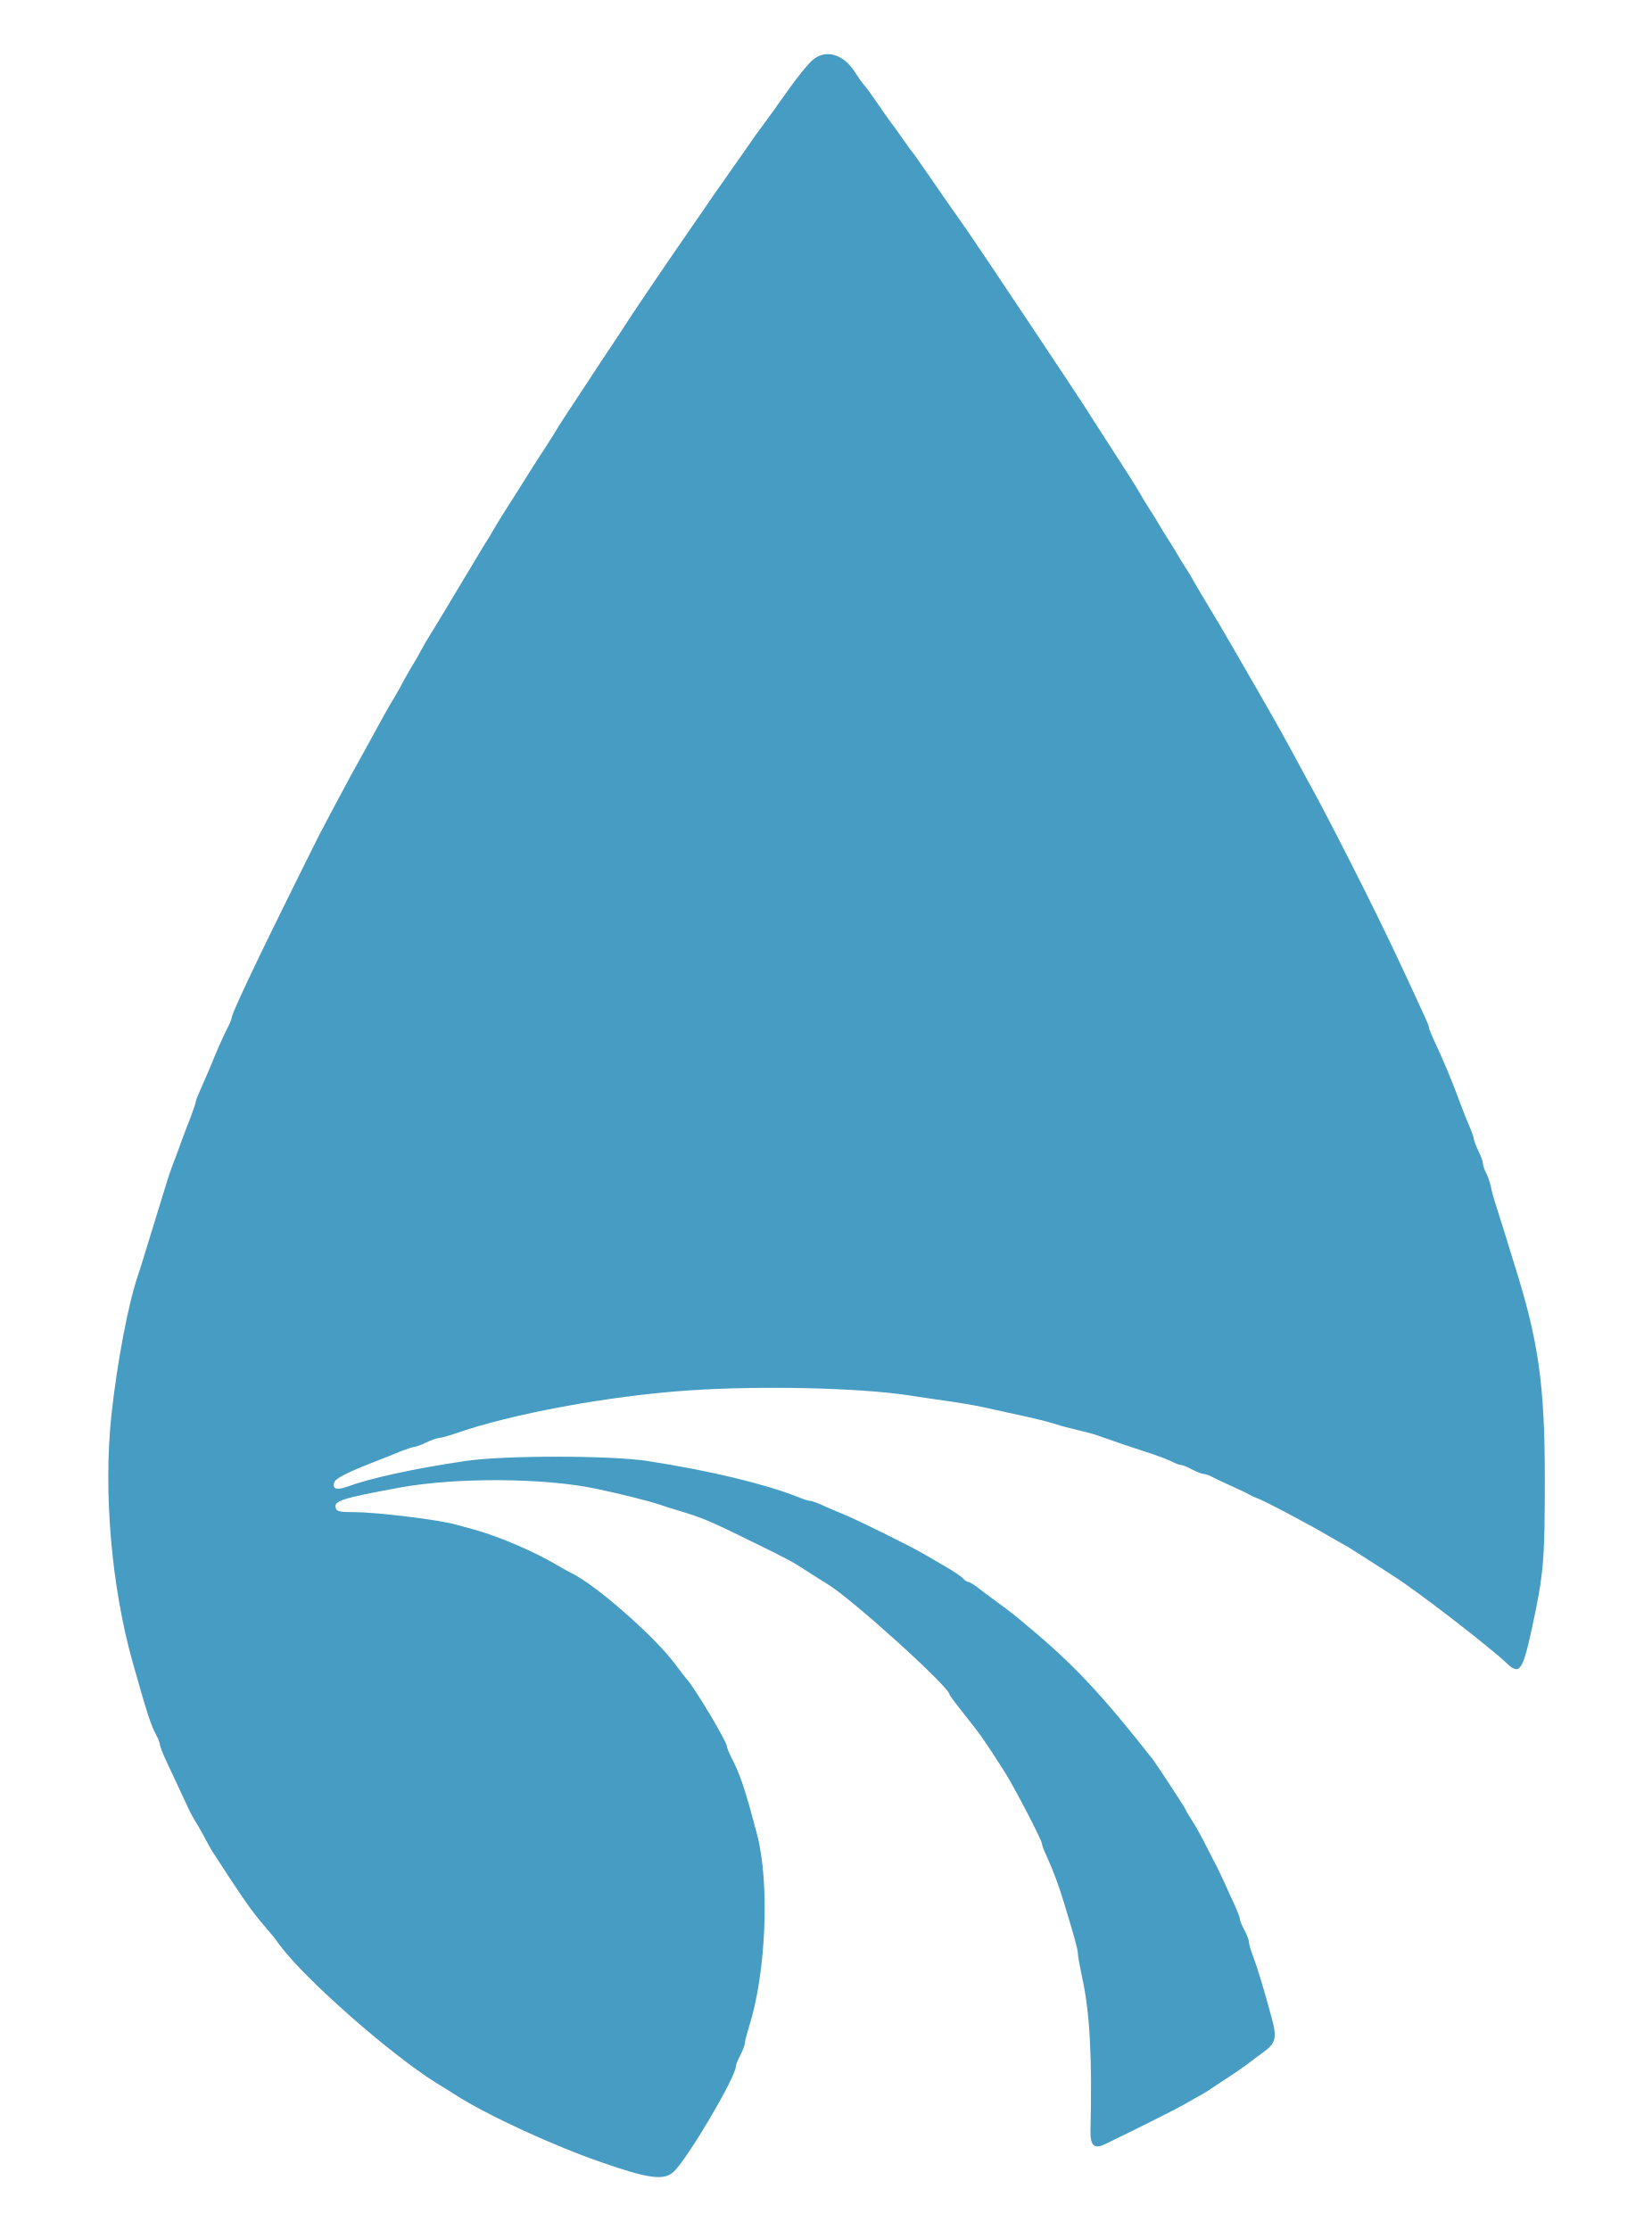
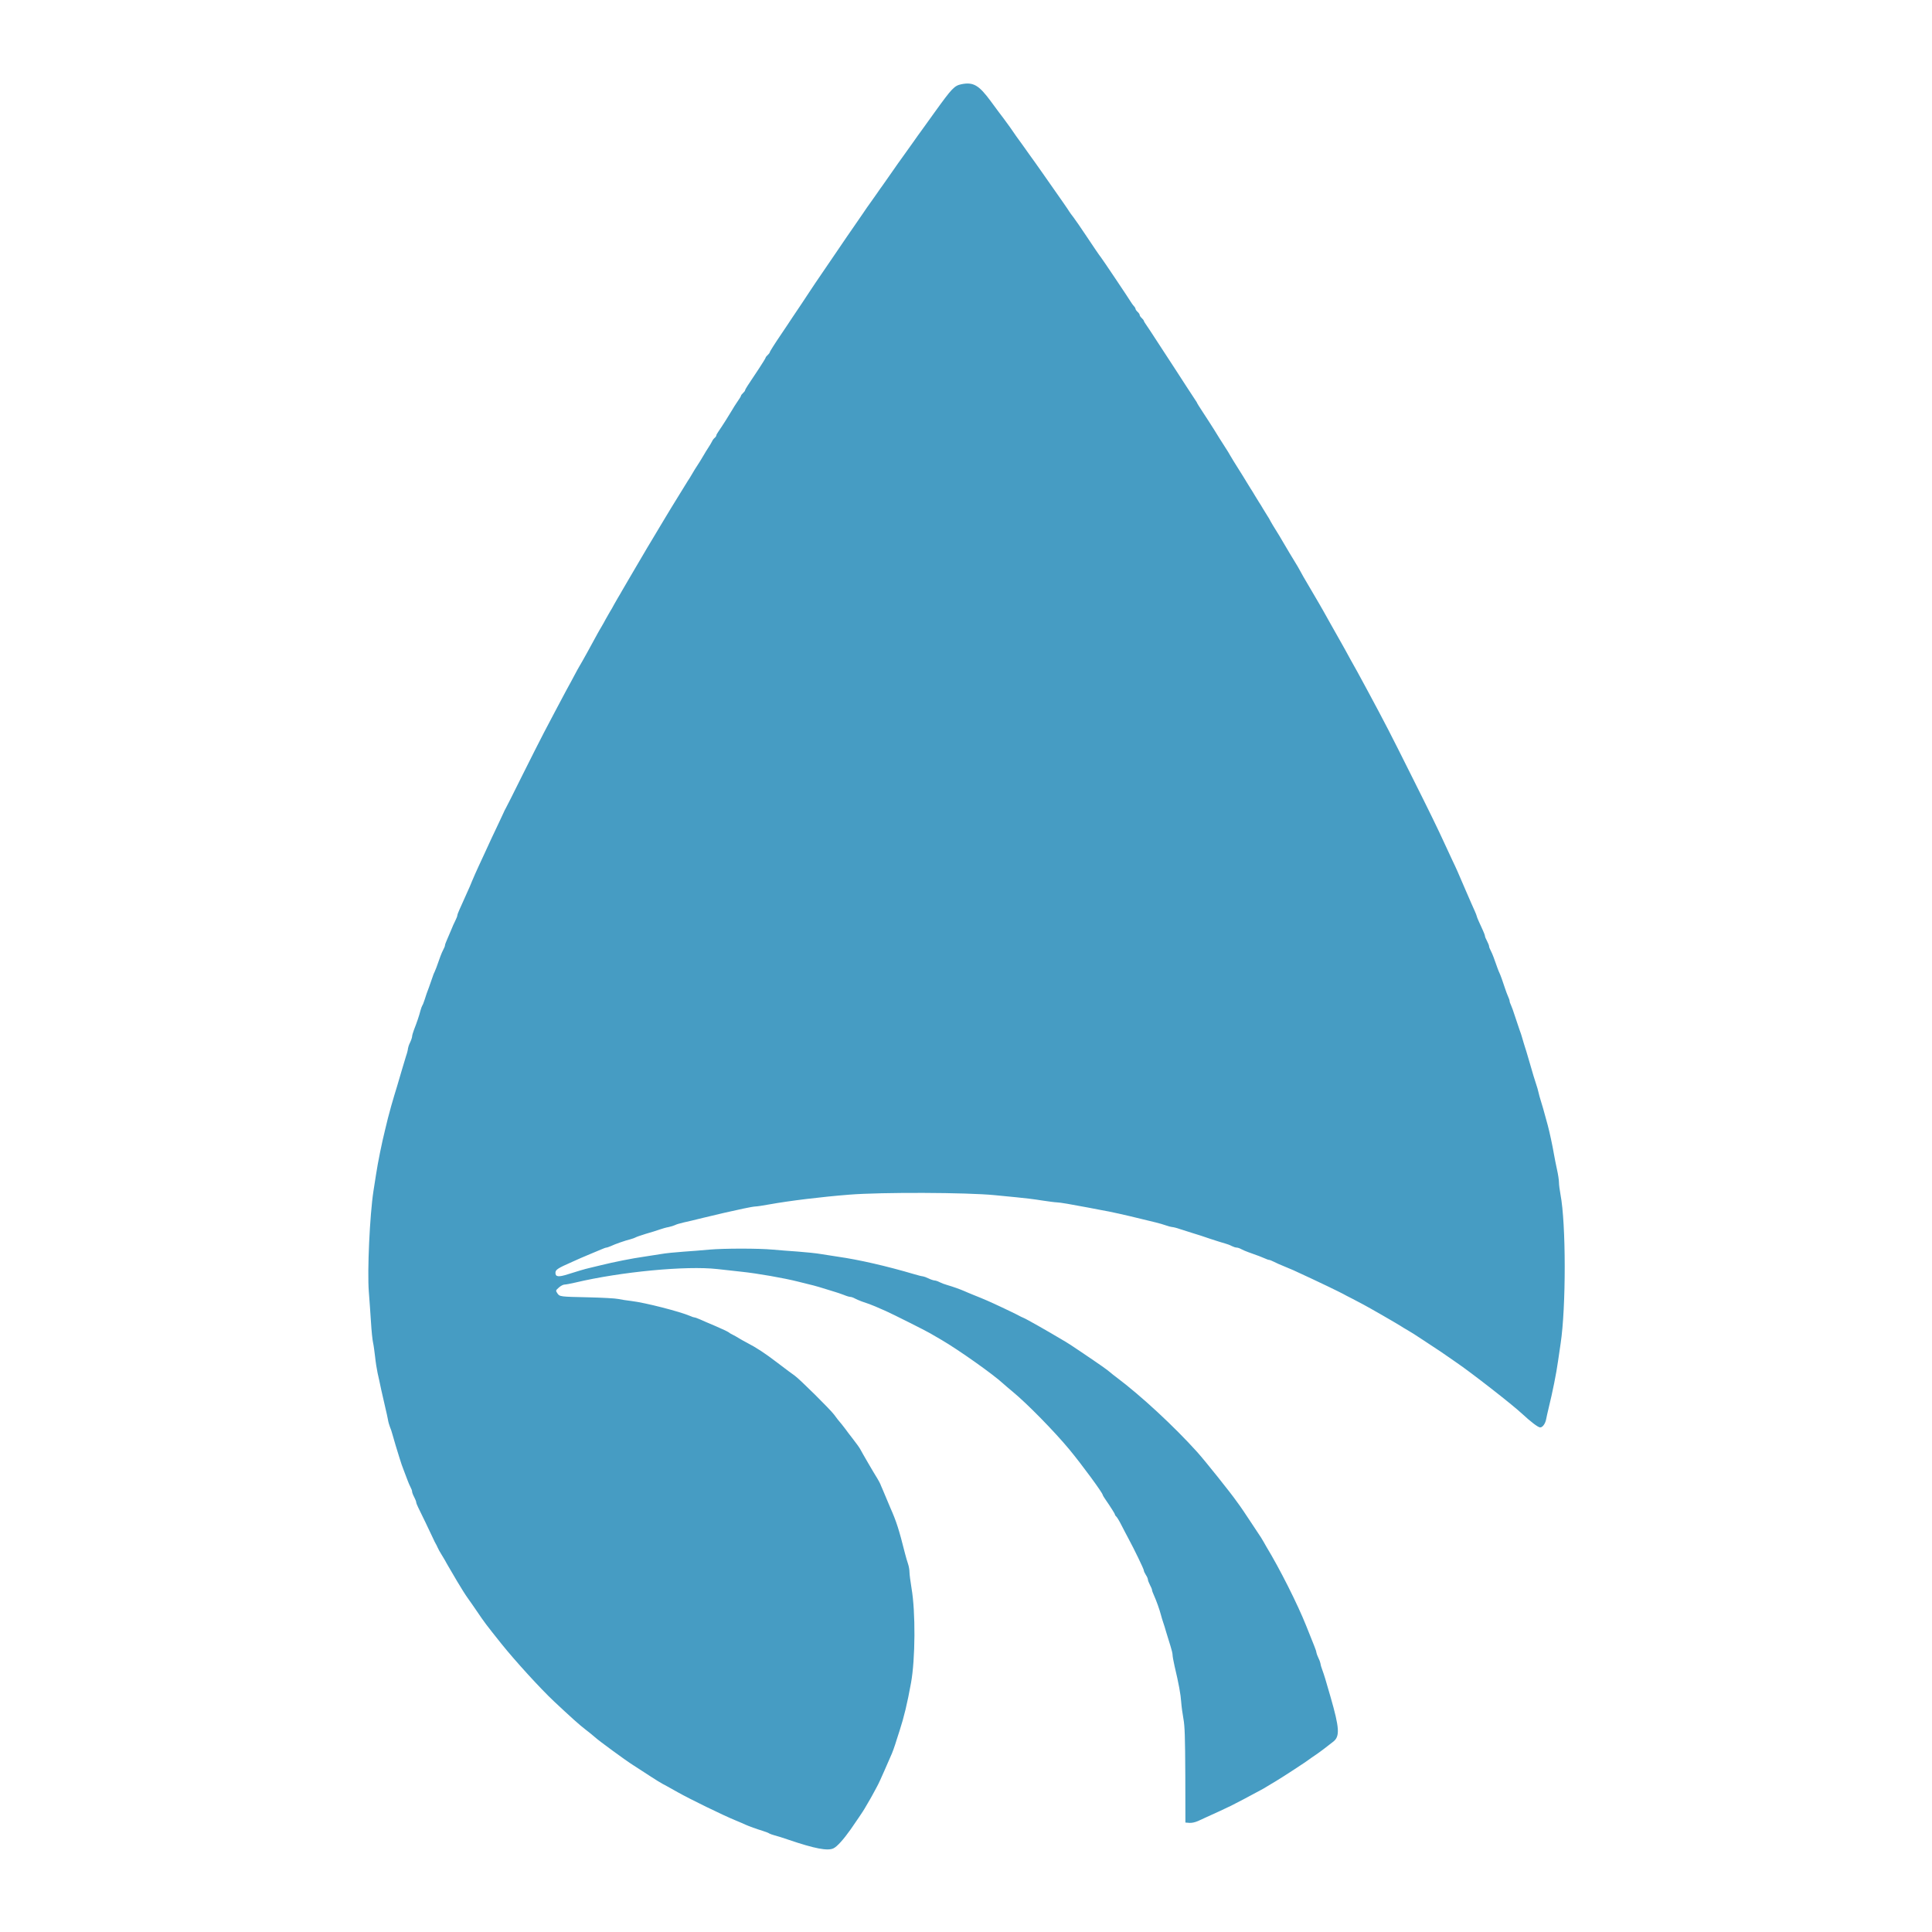
- <svg xmlns="http://www.w3.org/2000/svg" viewBox="1129.25 37.25 183.5 247.75">
-   <path fill="#469CC3" transform="translate(0,328) scale(0.025,-0.025)" d="M48787 11368 c-24 -17 -86 -96 -150 -188 -9 -14 -37 -52 -61 -85 -25 -33 -70 -96 -100 -140 -31 -44 -72 -102 -91 -130 -20 -27 -56 -79 -80 -115 -25 -36 -70 -101 -100 -145 -73 -105 -227 -333 -240 -354 -5 -9 -62 -95 -126 -191 -159 -241 -193 -293 -199 -305 -3 -6 -23 -37 -44 -70 -22 -33 -55 -85 -74 -115 -36 -58 -66 -105 -98 -155 -34 -54 -39 -62 -62 -101 -12 -22 -31 -52 -42 -69 -10 -16 -37 -61 -60 -100 -23 -38 -50 -83 -60 -100 -10 -16 -37 -61 -60 -100 -23 -38 -50 -83 -61 -100 -10 -16 -26 -43 -35 -60 -8 -16 -26 -48 -40 -70 -13 -22 -31 -53 -40 -70 -8 -16 -26 -48 -39 -70 -32 -53 -52 -89 -97 -172 -20 -37 -48 -88 -62 -113 -29 -51 -46 -83 -103 -190 -22 -41 -46 -86 -53 -100 -7 -14 -17 -32 -21 -40 -18 -34 -234 -471 -269 -545 -73 -152 -120 -255 -120 -266 0 -5 -8 -27 -19 -47 -22 -44 -41 -86 -76 -172 -15 -36 -36 -83 -46 -106 -10 -23 -19 -45 -19 -50 0 -5 -10 -33 -21 -64 -12 -30 -31 -80 -42 -110 -11 -30 -27 -75 -37 -100 -10 -25 -28 -79 -40 -120 -13 -41 -31 -100 -40 -130 -9 -30 -27 -89 -40 -130 -12 -41 -29 -94 -37 -118 -43 -125 -93 -389 -118 -622 -36 -340 0 -760 94 -1095 66 -235 82 -283 106 -327 8 -14 15 -32 15 -38 0 -7 10 -34 21 -59 24 -52 90 -193 108 -231 6 -14 22 -43 36 -65 13 -22 31 -53 39 -70 9 -16 21 -39 28 -50 120 -186 165 -252 217 -315 25 -30 48 -57 51 -60 3 -3 18 -23 34 -45 110 -149 489 -483 694 -611 35 -21 75 -47 90 -56 141 -90 435 -225 647 -298 210 -73 276 -81 319 -41 63 60 276 421 276 468 0 7 9 30 20 50 11 21 20 45 20 53 0 8 9 42 19 75 75 235 92 634 36 850 -54 205 -75 268 -116 347 -10 20 -19 42 -19 48 0 21 -149 270 -180 300 -3 3 -25 32 -50 65 -91 123 -359 358 -464 406 -12 6 -39 21 -61 34 -97 58 -255 126 -365 157 -19 5 -58 16 -85 23 -72 21 -352 55 -446 55 -65 0 -81 3 -86 16 -13 34 22 45 282 93 249 46 644 44 875 -5 112 -24 229 -53 280 -70 25 -9 59 -19 75 -24 116 -34 152 -50 345 -145 169 -83 170 -84 250 -136 30 -19 67 -43 81 -51 111 -69 539 -456 539 -489 0 -4 32 -46 71 -95 66 -82 86 -111 174 -249 40 -62 165 -303 165 -317 0 -6 8 -29 19 -52 32 -69 57 -138 79 -211 49 -161 62 -209 62 -227 0 -11 9 -58 19 -106 34 -154 45 -353 37 -681 -1 -67 16 -83 66 -59 159 77 330 163 363 183 22 13 47 27 55 31 8 4 26 15 40 24 14 10 50 33 80 53 30 19 72 48 92 63 20 16 53 40 72 54 56 40 62 65 36 157 -35 129 -61 215 -81 268 -11 28 -19 57 -19 65 0 9 -9 32 -20 53 -11 20 -20 42 -20 48 0 7 -10 33 -21 58 -12 25 -33 71 -46 101 -14 30 -29 62 -33 70 -5 8 -27 52 -50 97 -23 45 -52 98 -66 118 -13 20 -24 38 -24 41 0 5 -126 197 -146 224 -227 289 -354 425 -559 595 -69 58 -62 52 -140 110 -33 24 -72 53 -87 65 -14 11 -31 20 -36 20 -5 0 -15 7 -22 15 -7 9 -42 32 -78 53 -35 20 -80 47 -100 58 -58 34 -291 149 -352 174 -30 12 -73 31 -96 41 -23 11 -47 19 -53 19 -7 0 -33 8 -59 19 -148 58 -390 116 -662 158 -165 26 -644 26 -815 0 -228 -34 -420 -76 -523 -114 -47 -17 -67 -9 -56 21 7 17 62 45 184 92 36 14 86 34 112 45 26 10 53 19 60 19 7 1 31 9 53 20 22 11 47 19 57 20 9 0 40 9 70 19 247 87 683 168 1038 192 319 22 756 12 980 -22 36 -6 108 -16 162 -24 53 -7 127 -20 165 -28 37 -8 91 -20 118 -26 87 -18 171 -38 210 -51 21 -7 63 -18 94 -25 31 -7 72 -18 91 -25 85 -30 140 -49 215 -73 44 -14 94 -33 110 -41 17 -9 36 -16 43 -16 6 0 29 -9 49 -20 21 -11 44 -20 51 -20 8 0 26 -6 40 -14 15 -8 54 -26 87 -41 33 -15 67 -31 75 -36 8 -5 23 -12 34 -16 29 -9 229 -115 321 -169 22 -13 54 -31 70 -40 17 -9 59 -36 95 -59 36 -23 92 -59 126 -81 108 -69 422 -312 497 -383 60 -57 73 -40 116 159 51 237 56 297 56 655 0 422 -28 617 -135 955 -9 30 -27 89 -40 130 -13 41 -31 100 -41 130 -10 30 -21 70 -24 88 -4 18 -13 45 -21 60 -8 15 -14 34 -14 42 0 8 -9 33 -20 55 -11 22 -19 46 -20 52 0 7 -9 32 -19 55 -10 24 -29 70 -41 103 -32 89 -83 211 -119 285 -11 25 -21 49 -21 54 0 9 -7 24 -82 186 -89 191 -119 253 -207 430 -86 172 -192 378 -238 460 -11 19 -36 67 -57 105 -54 100 -68 127 -201 358 -123 214 -132 229 -200 342 -22 36 -48 81 -58 98 -10 18 -26 46 -37 62 -11 17 -29 46 -40 65 -11 19 -29 49 -40 65 -11 17 -29 46 -40 65 -11 19 -29 49 -40 65 -11 17 -30 47 -42 69 -33 56 -44 72 -156 246 -41 63 -83 129 -93 145 -25 40 -452 681 -517 775 -29 41 -79 113 -112 160 -32 47 -76 110 -97 140 -20 30 -40 57 -43 60 -3 3 -13 16 -22 30 -10 14 -35 50 -57 80 -23 30 -58 80 -78 110 -21 30 -44 63 -53 72 -8 9 -26 34 -40 56 -49 79 -125 104 -183 60z" />
+ <svg xmlns="http://www.w3.org/2000/svg" viewBox="8.75 63.5 470 470">
+   <path fill="#469CC3" transform="translate(0,608) scale(0.025,-0.025)" d="M9708 20961 c-72 -15 -92 -36 -265 -276 -63 -88 -123 -171 -133 -185 -11 -14 -44 -61 -75 -105 -31 -44 -76 -107 -100 -140 -24 -33 -69 -96 -99 -140 -31 -44 -72 -102 -91 -130 -20 -27 -47 -66 -60 -85 -14 -19 -40 -57 -60 -85 -20 -27 -56 -79 -80 -115 -25 -36 -66 -96 -93 -135 -27 -38 -88 -128 -137 -200 -49 -71 -125 -183 -169 -248 -45 -65 -92 -136 -106 -157 -25 -39 -147 -222 -182 -273 -10 -15 -30 -44 -43 -65 -13 -20 -38 -57 -55 -82 -71 -104 -120 -182 -120 -189 0 -4 -9 -16 -20 -26 -11 -10 -20 -21 -20 -26 0 -4 -29 -51 -65 -106 -36 -54 -70 -105 -75 -113 -5 -8 -21 -32 -35 -53 -14 -21 -25 -41 -25 -46 0 -4 -9 -16 -20 -26 -11 -10 -20 -22 -20 -27 0 -4 -15 -30 -34 -56 -18 -27 -42 -63 -52 -82 -28 -48 -91 -148 -135 -212 -11 -15 -19 -31 -19 -36 0 -5 -7 -16 -16 -23 -9 -7 -20 -22 -25 -34 -5 -11 -23 -40 -39 -65 -16 -25 -33 -52 -37 -60 -4 -8 -23 -39 -42 -70 -51 -78 -58 -91 -81 -130 -11 -19 -28 -47 -38 -61 -9 -15 -46 -75 -82 -133 -36 -59 -72 -117 -80 -130 -8 -13 -33 -54 -55 -91 -22 -37 -49 -82 -60 -100 -11 -18 -37 -62 -58 -97 -20 -34 -47 -79 -60 -100 -12 -20 -51 -86 -87 -148 -36 -62 -72 -124 -81 -138 -15 -25 -40 -68 -77 -132 -7 -14 -25 -43 -38 -65 -13 -22 -31 -53 -40 -70 -8 -16 -26 -48 -40 -70 -13 -22 -31 -53 -40 -70 -8 -16 -26 -48 -39 -70 -13 -22 -33 -56 -43 -75 -52 -97 -152 -278 -172 -310 -10 -16 -21 -36 -86 -158 -22 -39 -58 -107 -81 -150 -23 -42 -58 -108 -78 -147 -20 -38 -65 -124 -100 -190 -35 -66 -131 -257 -215 -425 -83 -168 -156 -312 -161 -320 -5 -8 -12 -22 -15 -30 -3 -8 -25 -55 -49 -105 -46 -97 -104 -219 -140 -300 -13 -27 -39 -84 -58 -125 -19 -41 -47 -104 -62 -140 -14 -36 -35 -84 -46 -107 -10 -24 -28 -62 -38 -85 -10 -24 -28 -64 -40 -89 -12 -25 -21 -52 -21 -58 0 -7 -9 -29 -19 -49 -11 -20 -29 -62 -41 -92 -12 -30 -31 -73 -41 -96 -11 -23 -19 -47 -19 -54 0 -6 -7 -24 -15 -38 -8 -15 -22 -46 -30 -69 -38 -108 -46 -129 -55 -148 -6 -11 -15 -33 -20 -50 -5 -16 -21 -61 -35 -100 -15 -38 -34 -92 -42 -120 -9 -27 -19 -55 -24 -60 -4 -6 -12 -29 -18 -50 -11 -45 -35 -116 -63 -187 -10 -26 -18 -55 -18 -65 -1 -10 -9 -36 -20 -58 -11 -22 -19 -48 -20 -57 0 -10 -8 -44 -19 -75 -10 -32 -28 -92 -40 -133 -41 -140 -63 -215 -73 -245 -14 -44 -47 -162 -63 -225 -7 -30 -20 -82 -28 -115 -30 -120 -70 -315 -88 -435 -6 -36 -17 -108 -25 -160 -36 -234 -61 -777 -45 -980 6 -80 16 -213 21 -296 5 -84 14 -173 20 -198 6 -26 14 -88 20 -138 5 -50 16 -120 24 -157 8 -36 25 -111 36 -166 12 -55 30 -134 40 -175 10 -41 21 -92 25 -114 3 -21 12 -52 19 -70 8 -17 18 -49 24 -71 6 -22 20 -70 31 -107 12 -38 30 -96 40 -130 10 -35 29 -88 41 -118 12 -30 28 -73 36 -95 8 -22 21 -52 29 -67 8 -14 15 -33 15 -42 0 -9 9 -33 20 -53 11 -21 20 -44 20 -51 0 -7 9 -30 19 -50 18 -34 122 -252 150 -312 6 -14 15 -32 20 -40 5 -8 14 -26 20 -40 6 -14 22 -43 36 -65 14 -22 30 -49 36 -60 5 -11 20 -36 32 -57 12 -20 50 -85 85 -145 35 -59 81 -133 103 -163 21 -30 61 -86 87 -125 77 -114 90 -131 240 -319 132 -165 381 -438 512 -561 163 -153 251 -232 305 -273 33 -25 76 -60 95 -77 38 -35 306 -231 369 -270 9 -5 41 -26 71 -46 186 -121 191 -124 265 -163 17 -9 62 -34 100 -56 115 -65 442 -225 565 -275 36 -15 79 -33 95 -41 36 -16 102 -40 170 -61 28 -9 55 -19 60 -24 6 -4 29 -12 50 -18 22 -5 85 -25 140 -44 253 -86 379 -110 435 -83 34 15 99 87 168 185 47 67 126 184 135 201 4 8 19 33 32 55 13 22 33 56 43 75 10 19 31 57 46 85 15 27 47 97 72 155 25 58 52 119 59 135 18 37 42 105 60 165 8 25 21 65 29 90 42 129 75 265 111 464 42 230 45 691 5 921 -11 66 -20 137 -20 157 0 21 -6 57 -14 80 -8 24 -22 70 -30 103 -57 228 -84 312 -141 440 -7 17 -25 59 -40 95 -15 36 -33 79 -40 95 -8 17 -16 37 -19 45 -3 8 -16 31 -28 52 -32 50 -150 253 -167 286 -8 15 -39 59 -70 98 -31 40 -65 84 -75 99 -11 14 -27 35 -35 45 -30 35 -46 55 -75 95 -36 49 -339 349 -383 379 -17 11 -93 68 -169 126 -122 93 -199 144 -299 196 -16 8 -48 26 -70 39 -22 14 -51 30 -65 37 -14 6 -32 17 -40 24 -8 6 -64 33 -125 59 -60 25 -129 55 -153 66 -23 10 -47 19 -53 19 -6 0 -25 6 -42 14 -103 44 -438 130 -572 146 -44 5 -102 14 -130 20 -27 6 -158 13 -290 16 -278 6 -279 6 -302 40 -17 26 -16 27 15 55 18 16 42 29 55 29 12 0 60 9 107 20 444 105 1076 165 1380 131 58 -7 164 -18 235 -26 154 -16 416 -62 550 -96 22 -6 65 -16 96 -24 31 -7 81 -20 110 -29 30 -9 86 -26 124 -38 39 -11 91 -29 117 -39 26 -11 54 -19 63 -19 9 0 29 -7 43 -15 15 -8 45 -21 67 -29 22 -8 56 -19 75 -26 33 -12 66 -26 163 -69 67 -30 388 -191 428 -215 20 -11 70 -40 110 -64 165 -96 504 -336 599 -424 14 -13 54 -47 90 -77 145 -119 409 -389 556 -566 124 -150 324 -423 324 -441 0 -3 8 -17 18 -32 64 -93 102 -154 102 -161 0 -5 6 -13 13 -19 7 -6 30 -44 50 -84 38 -73 42 -82 67 -128 56 -103 150 -298 150 -310 0 -8 9 -28 20 -45 11 -16 20 -37 20 -45 0 -8 9 -32 20 -53 11 -20 20 -42 20 -48 0 -7 8 -30 19 -53 24 -53 55 -140 68 -191 6 -22 15 -53 21 -70 6 -16 20 -61 31 -100 11 -38 30 -98 41 -133 11 -34 20 -72 20 -85 0 -12 8 -60 19 -107 42 -177 60 -277 65 -352 3 -42 13 -116 22 -165 13 -72 16 -170 18 -548 l1 -460 38 -3 c23 -2 55 5 85 18 26 12 65 30 87 40 22 10 78 36 125 57 47 22 96 45 110 52 22 10 195 101 290 153 19 10 47 26 62 36 14 9 53 32 85 51 55 32 312 200 323 211 3 3 25 18 50 35 44 29 125 90 186 139 63 51 58 132 -28 431 -51 178 -62 213 -79 260 -11 28 -19 57 -19 65 -1 8 -9 33 -20 55 -11 22 -19 46 -20 53 0 7 -9 37 -21 65 -27 69 -54 135 -80 200 -85 212 -255 550 -386 766 -12 20 -25 43 -29 51 -4 8 -15 26 -24 40 -10 14 -57 86 -106 160 -49 74 -93 140 -99 147 -5 6 -21 28 -35 48 -48 70 -302 388 -379 474 -226 251 -545 547 -790 731 -19 14 -42 32 -52 41 -37 32 -94 72 -294 207 -71 48 -136 91 -145 95 -8 4 -31 18 -51 30 -117 70 -333 193 -359 203 -14 5 -27 12 -67 33 -10 6 -74 36 -143 69 -119 56 -164 76 -282 123 -29 12 -66 27 -83 35 -41 18 -111 43 -166 59 -26 7 -60 20 -77 29 -17 9 -39 16 -49 16 -10 1 -36 9 -58 20 -22 11 -46 19 -54 20 -8 0 -46 9 -85 21 -271 80 -538 141 -741 170 -38 6 -110 17 -160 25 -49 9 -153 19 -230 25 -77 5 -187 14 -245 19 -136 13 -473 13 -620 0 -63 -6 -176 -15 -250 -20 -75 -5 -176 -15 -225 -24 -50 -8 -121 -19 -160 -25 -108 -15 -295 -52 -415 -82 -25 -6 -70 -17 -100 -24 -30 -7 -77 -19 -105 -28 -27 -8 -81 -25 -120 -37 -91 -29 -120 -25 -120 14 0 31 22 45 163 107 23 11 61 28 85 38 23 10 67 29 97 41 30 12 74 31 98 41 23 10 47 19 53 19 6 0 25 7 42 14 42 20 142 55 192 67 21 6 44 14 50 18 5 4 51 20 100 35 50 14 110 33 135 42 25 9 64 20 88 24 23 5 51 14 61 19 10 6 47 17 82 25 35 7 120 28 189 45 69 17 166 40 215 51 50 11 131 29 182 40 50 11 102 20 115 20 13 0 73 9 133 20 193 35 512 74 780 95 313 25 1144 22 1415 -5 52 -5 149 -15 215 -21 66 -6 174 -19 240 -30 66 -10 133 -19 149 -19 27 0 143 -20 306 -51 30 -6 87 -17 125 -24 84 -14 236 -48 390 -86 44 -11 107 -26 140 -34 33 -8 78 -21 100 -29 22 -8 49 -15 59 -16 10 0 44 -8 75 -19 31 -10 88 -28 126 -40 39 -11 117 -37 175 -57 58 -19 121 -39 141 -44 19 -5 49 -16 65 -25 16 -8 37 -15 47 -15 11 0 31 -7 45 -15 15 -8 46 -22 70 -30 97 -34 129 -47 159 -60 17 -8 36 -15 43 -15 6 0 28 -9 48 -19 20 -11 62 -29 92 -41 30 -12 73 -30 95 -40 150 -69 216 -100 335 -157 74 -36 142 -69 150 -74 8 -5 48 -26 88 -46 40 -21 89 -47 110 -58 50 -26 326 -185 360 -207 15 -10 44 -28 66 -40 55 -32 61 -37 156 -99 167 -110 196 -129 245 -164 28 -20 61 -43 75 -52 143 -97 546 -411 640 -499 85 -79 157 -134 177 -134 25 0 51 38 59 83 3 17 14 66 24 107 37 150 75 338 91 455 6 39 17 115 25 170 54 355 53 1169 -1 1451 -8 43 -15 96 -15 118 0 21 -8 77 -19 125 -10 47 -24 115 -30 151 -13 78 -43 217 -60 280 -41 151 -55 200 -68 240 -8 25 -18 61 -22 80 -4 19 -14 55 -23 80 -15 43 -26 82 -78 260 -12 41 -26 89 -32 105 -6 17 -16 53 -24 80 -8 28 -20 66 -28 85 -7 19 -26 76 -42 125 -16 50 -34 101 -41 115 -7 14 -13 31 -13 38 0 8 -7 28 -15 45 -8 18 -21 52 -29 77 -21 65 -45 132 -56 155 -9 18 -16 38 -56 150 -8 22 -21 52 -29 67 -8 14 -15 32 -15 40 0 7 -9 30 -20 51 -11 20 -20 42 -20 48 0 7 -9 31 -20 55 -11 24 -29 64 -40 88 -11 24 -20 47 -20 51 0 4 -9 26 -19 49 -11 23 -49 111 -86 196 -90 209 -87 204 -133 300 -22 47 -51 110 -65 140 -82 179 -159 336 -329 675 -205 411 -259 516 -428 830 -72 134 -80 149 -103 190 -30 52 -95 171 -119 215 -10 19 -23 42 -28 50 -5 8 -55 96 -110 195 -55 99 -105 187 -110 195 -5 8 -37 64 -72 123 -35 60 -73 125 -85 145 -12 21 -29 51 -37 67 -9 17 -25 44 -35 60 -11 17 -39 63 -63 104 -24 40 -53 90 -65 110 -12 20 -27 45 -33 56 -6 11 -24 40 -40 65 -16 25 -36 59 -45 75 -8 17 -24 44 -35 60 -11 17 -29 46 -40 65 -11 19 -29 49 -40 65 -11 17 -29 46 -40 65 -11 19 -29 49 -40 65 -11 17 -29 46 -40 65 -11 19 -26 44 -33 54 -10 17 -58 94 -92 147 -5 9 -20 34 -33 55 -12 22 -30 51 -40 66 -30 46 -107 168 -117 186 -20 32 -68 107 -116 180 -27 41 -49 76 -49 78 0 3 -8 17 -19 32 -19 27 -138 212 -203 312 -19 30 -75 116 -124 190 -49 74 -93 142 -99 152 -5 9 -25 37 -42 63 -18 25 -33 50 -33 54 0 4 -9 16 -20 26 -11 10 -20 23 -20 30 0 7 -9 20 -20 30 -11 10 -20 23 -20 28 0 6 -7 19 -17 29 -9 10 -21 27 -27 37 -16 28 -289 435 -296 441 -5 4 -77 110 -140 205 -61 91 -98 145 -124 180 -17 21 -35 47 -41 56 -10 18 -82 121 -186 269 -33 47 -71 101 -84 120 -14 19 -41 58 -60 85 -20 28 -47 66 -61 85 -13 19 -42 60 -64 90 -42 57 -80 110 -121 171 -13 19 -41 57 -62 85 -21 27 -78 103 -126 169 -115 156 -169 188 -283 166z" />
</svg>
